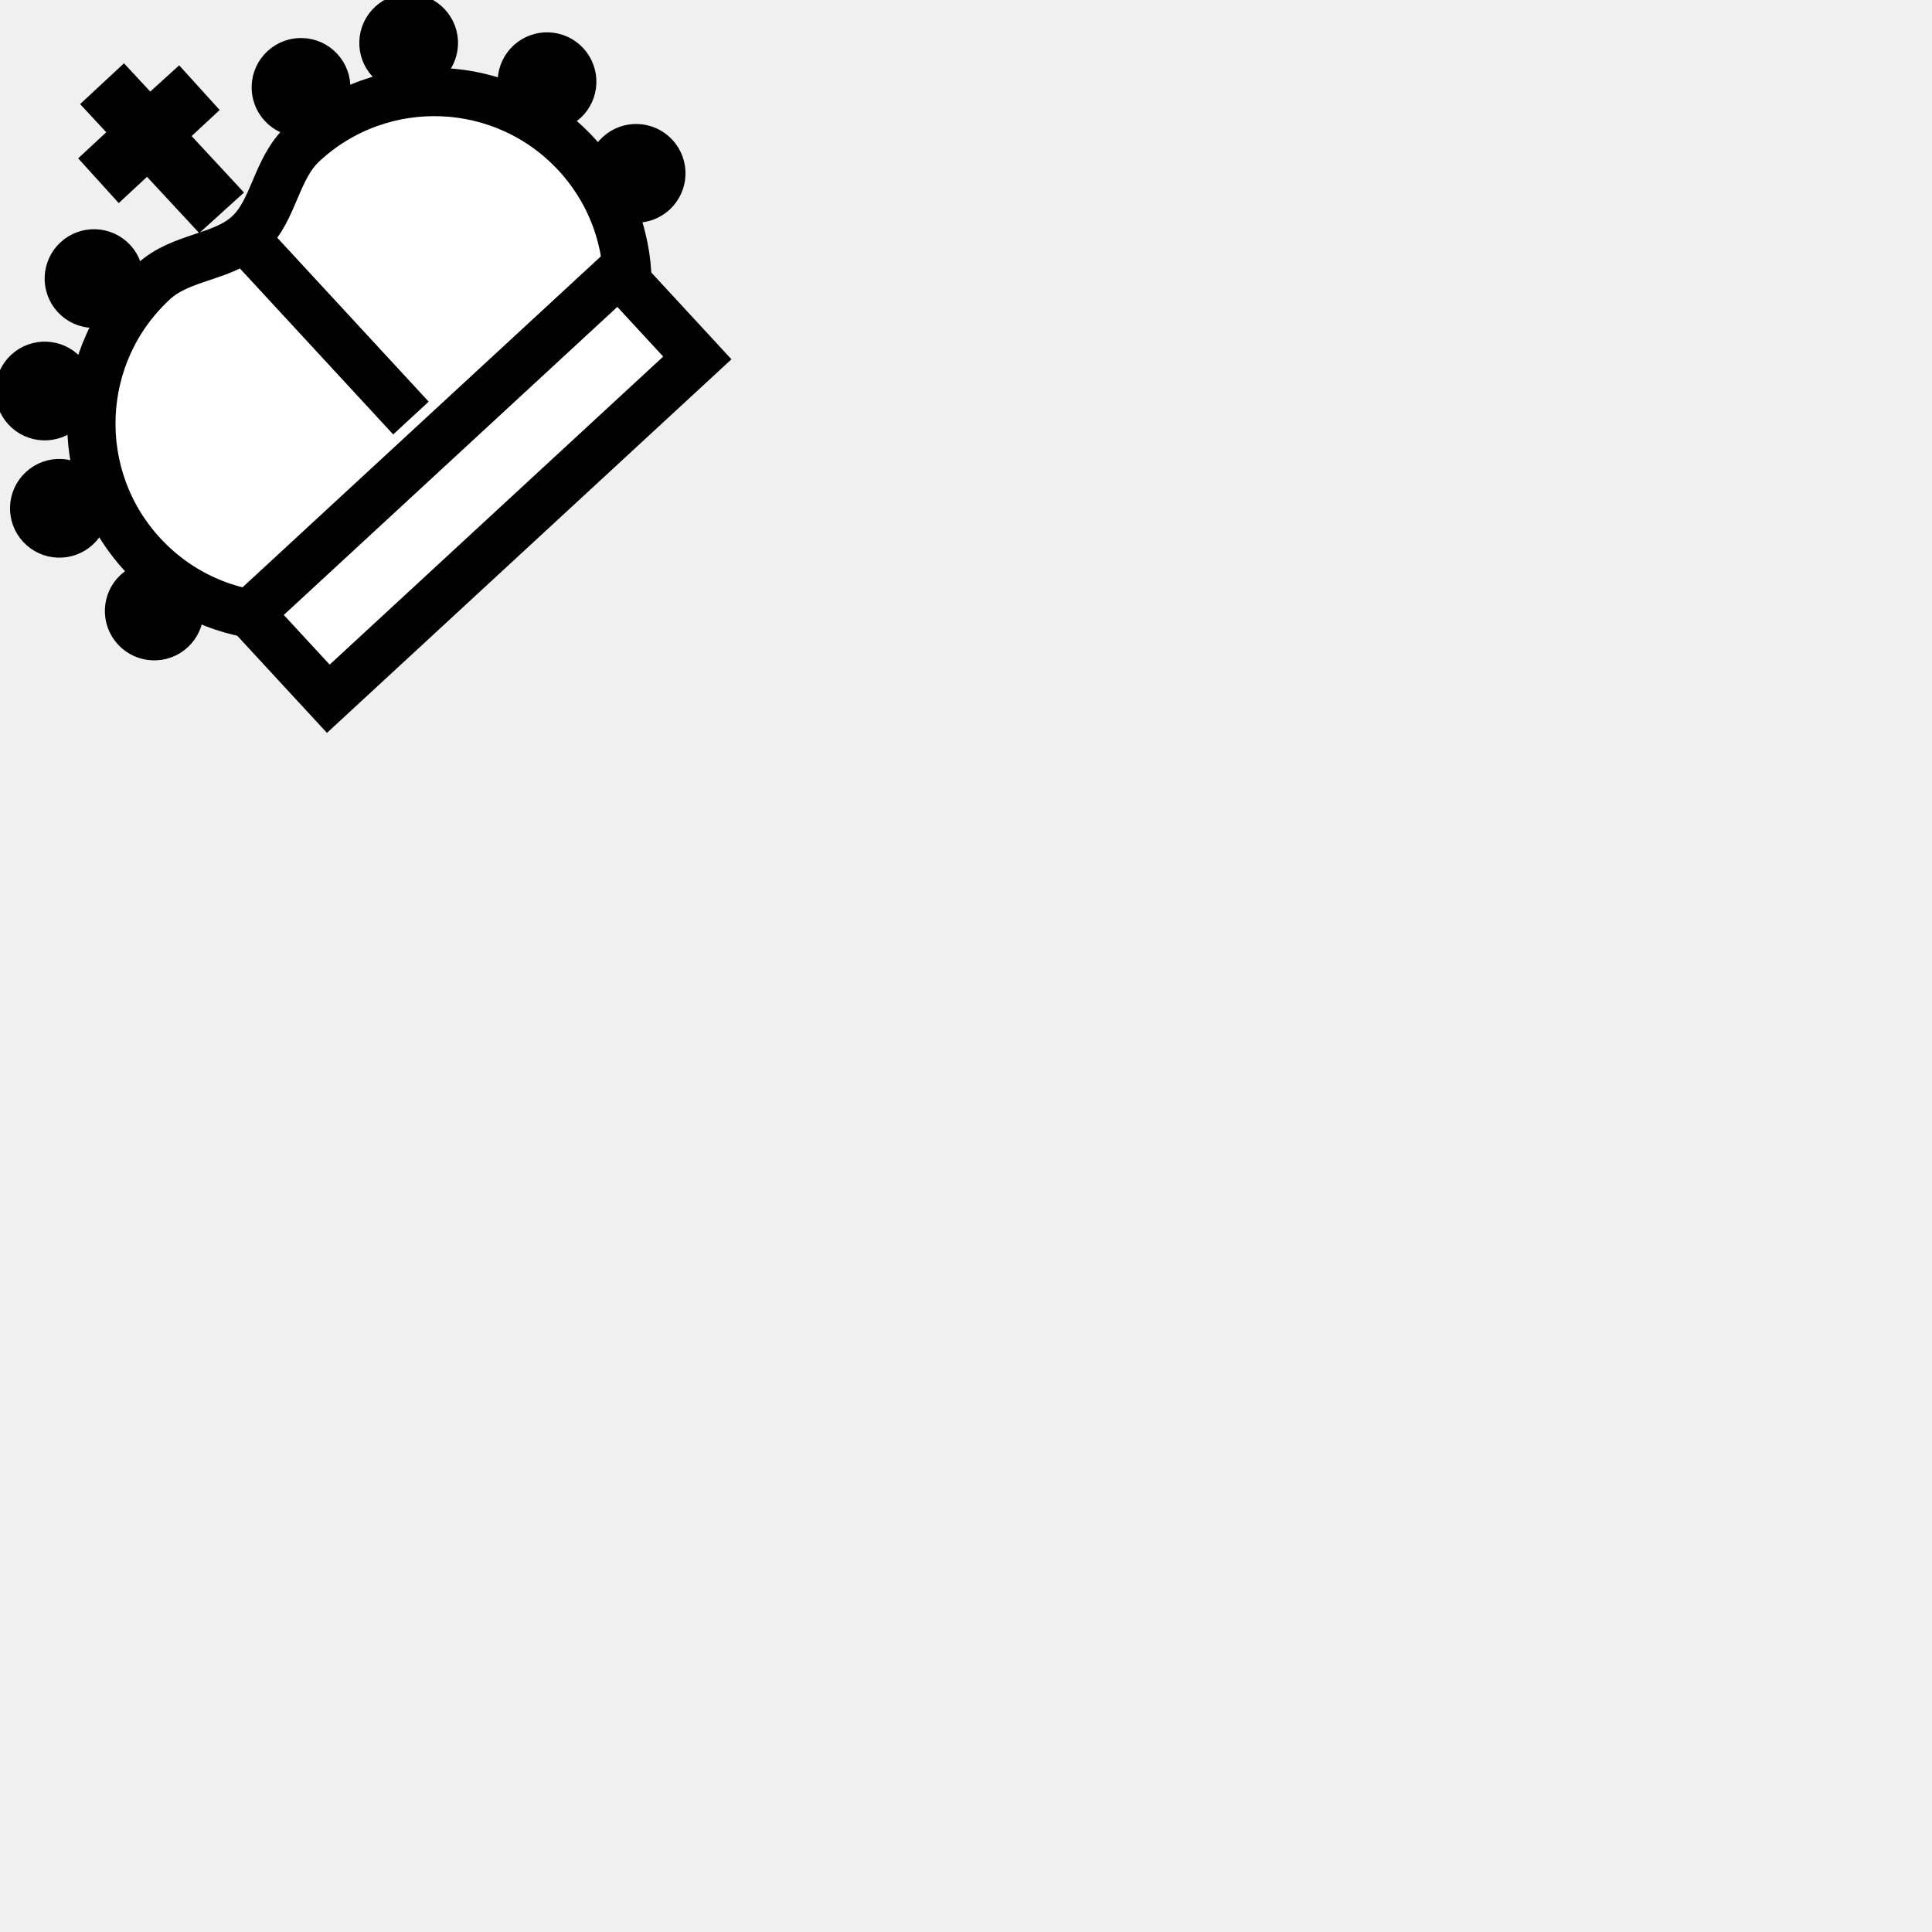
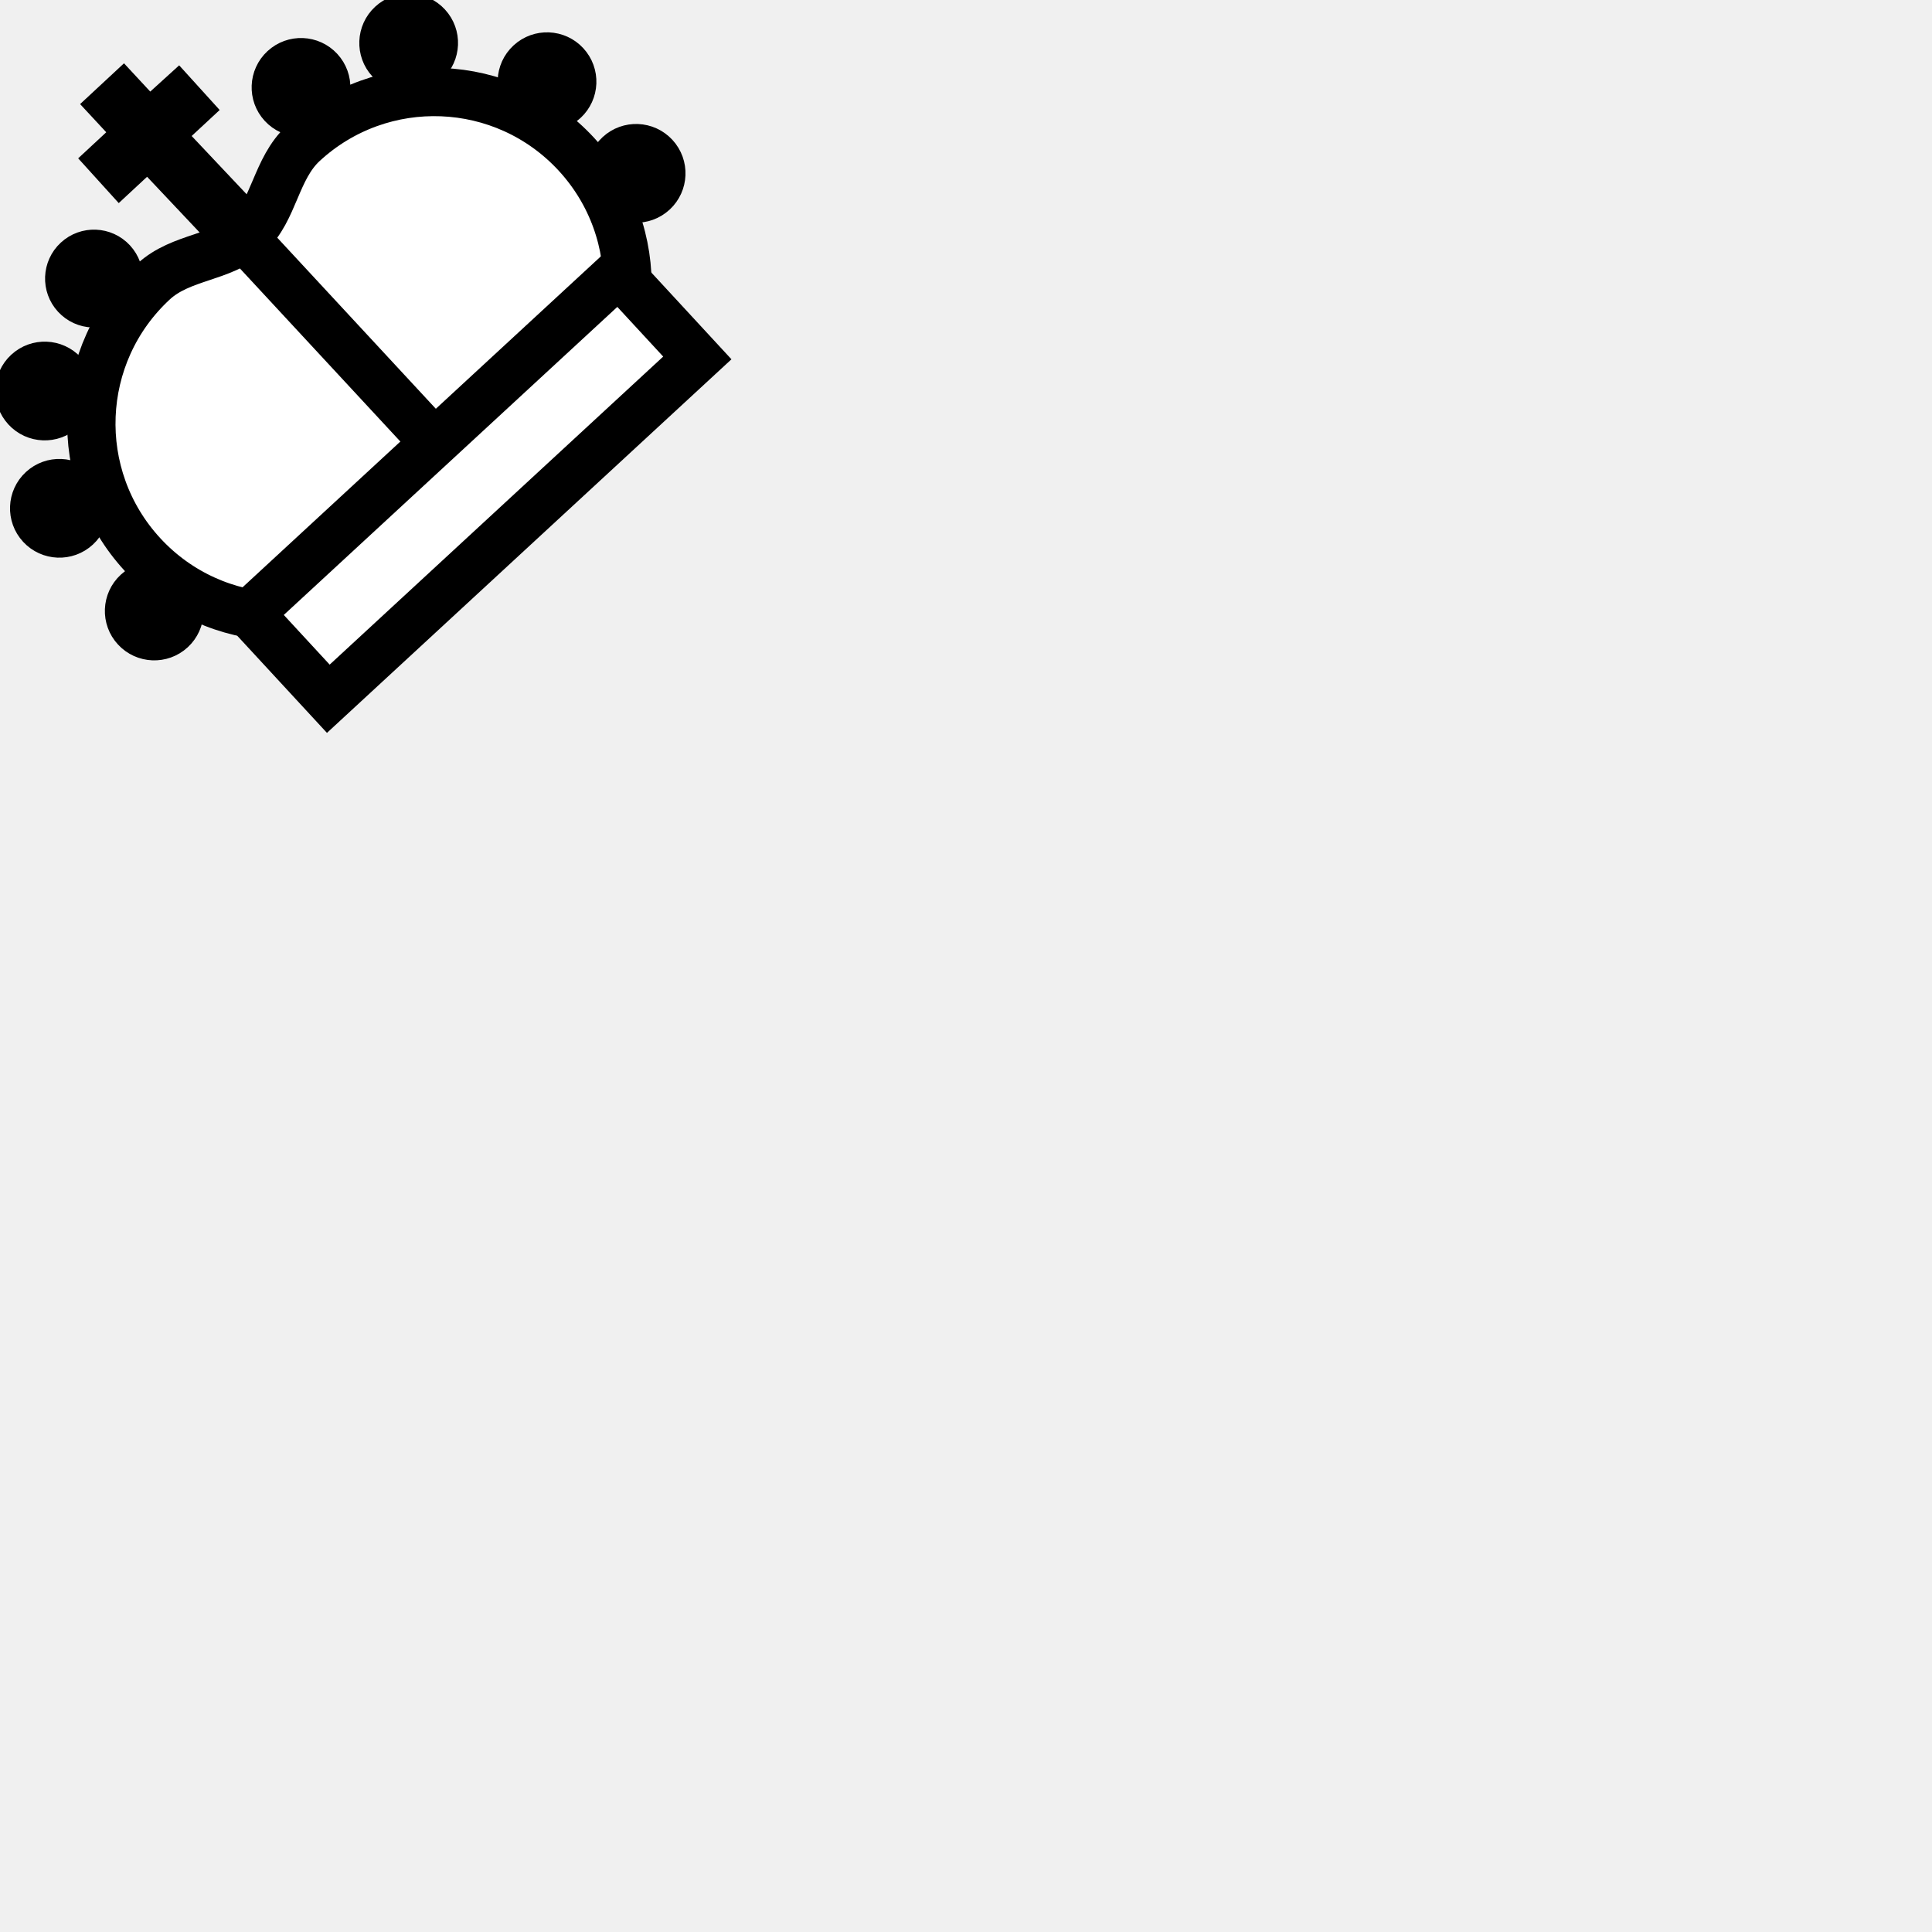
<svg xmlns="http://www.w3.org/2000/svg" xlink="http://www.w3.org/1999/xlink" width="100%" height="100%" viewBox="0 0 90 90" id="svg2" version="1.1" class="crown" data-z="1000" data-slots="hat" data-tags="clothing+fantasy+hat">
  <defs id="defs4">
    <radialGradient href="#linearGradient6505" id="radialGradient6638" gradientUnits="userSpaceOnUse" gradientTransform="matrix(2.475397,1.2690783e-6,-6.6898655e-7,1.224912,421.9644,1190.024)" cx="-225" cy="152.122" fx="-225" fy="152.122" r="25.45" />
    <linearGradient id="linearGradient6505">
      <stop id="stop6507" offset="0" style="stop-color:#000000;stop-opacity:0;" />
      <stop style="stop-color:#000000;stop-opacity:0;" offset="0.289" id="stop6509" />
      <stop id="stop6511" offset="1" style="stop-color:#808080;stop-opacity:1;" />
    </linearGradient>
  </defs>
  <g id="layer1" class="body" transform="translate(0,-962.3597)" style="opacity:1;display:inline">
    <path style="fill:#ffffff;fill-opacity:1;stroke:#000000;stroke-width:2.25;stroke-miterlimit:4;stroke-opacity:1;stroke-dasharray:none" d="m 7.149,975.48 c -3.651,3.372 -3.878,9.066 -0.505,12.718 3.372,3.651 9.066,3.878 12.718,0.505 1.285,-1.187 2.127,-2.662 2.556,-4.233 1.6,-0.303 3.138,-1.026 4.422,-2.213 3.651,-3.372 3.877,-9.067 0.505,-12.718 -3.373,-3.651 -9.066,-3.878 -12.718,-0.505 -1.285,1.187 -1.346,3.115 -2.556,4.233 -1.211,1.118 -3.138,1.026 -4.422,2.213 z" id="path5876" />
-     <path style="fill:none;stroke:#000000;stroke-width:2.25;stroke-miterlimit:4;stroke-opacity:1;stroke-dasharray:none;display:inline" d="m 11.815,973.9 7.328,7.934 z" id="rect5884-1" />
+     <path style="display:inline;fill:none;stroke:#000000;stroke-width:2.25;stroke-miterlimit:4;stroke-dasharray:none;stroke-opacity:1" d="m 11.815,973.9 7.696,8.302 z" id="rect5884-1" />
  </g>
  <g id="layer3" class="band">
    <rect style="fill:#ffffff;fill-opacity:1;stroke:#000000;stroke-width:2.25;stroke-linecap:butt;stroke-linejoin:miter;stroke-miterlimit:4;stroke-opacity:1;stroke-dasharray:none;stroke-dashoffset:0;display:inline" id="rect5881" width="23.4" height="5.4" x="-10.85" y="28.889" transform="matrix(0.7346084,-0.6784914,0.6784914,0.7346084,0,0)" />
  </g>
  <g id="layer2" class="jewels" style="display:inline">
-     <path style="fill:#000000;fill-opacity:1;stroke:#000000;stroke-width:1;stroke-opacity:1;display:inline" d="M 5.75 3.656 L 4.438 4.875 L 5.656 6.188 L 4.344 7.406 L 5.562 8.75 L 6.875 7.531 L 9.312 10.156 L 10.656 8.938 L 8.219 6.312 L 9.531 5.094 L 8.312 3.75 L 6.969 4.969 L 5.75 3.656 z " id="rect5886" />
    <path style="fill:#000000;fill-opacity:1;stroke:#000000;display:inline;stroke-opacity:1" id="path5902" d="m 322.2,324 a 1.8,1.8 0 1 1 -3.6,0 1.8,1.8 0 1 1 3.6,0 z" transform="matrix(0.7346084,-0.6784914,0.6784914,0.7346084,-425.5662,-12.54899)" />
    <path style="fill:#000000;fill-opacity:1;stroke:#000000;display:inline;stroke-opacity:1" id="path5902-7" d="m 322.2,324 a 1.8,1.8 0 1 1 -3.6,0 1.8,1.8 0 1 1 3.6,0 z" transform="matrix(0.7346084,-0.6784914,0.6784914,0.7346084,-429.7172,-16.81837)" />
    <path style="fill:#000000;fill-opacity:1;stroke:#000000;display:inline;stroke-opacity:1" id="path5902-7-7" d="m 322.2,324 a 1.8,1.8 0 1 1 -3.6,0 1.8,1.8 0 1 1 3.6,0 z" transform="matrix(0.7346084,-0.6784914,0.6784914,0.7346084,-436.1624,-18.62253)" />
    <path style="fill:#000000;fill-opacity:1;stroke:#000000;display:inline;stroke-opacity:1" id="path5902-7-7-7" d="m 322.2,324 a 1.8,1.8 0 1 1 -3.6,0 1.8,1.8 0 1 1 3.6,0 z" transform="matrix(0.7346084,-0.6784914,0.6784914,0.7346084,-441.1773,-16.55339)" />
-     <path style="fill:#000000;fill-opacity:1;stroke:#000000;display:inline;stroke-opacity:1" id="path5902-7-7-7-9" d="m 322.2,324 a 1.8,1.8 0 1 1 -3.6,0 1.8,1.8 0 1 1 3.6,0 z" transform="matrix(0.7346084,-0.6784914,0.6784914,0.7346084,-450.8202,-7.647101)" />
+     <path style="fill:#000000;fill-opacity:1;stroke:#000000;display:inline;stroke-opacity:1;stroke-width:0.96;stroke-miterlimit:4;stroke-dasharray:none" id="path5902-7-7-7-9" d="m 322.2,324 a 1.8,1.8 0 1 1 -3.6,0 1.8,1.8 0 1 1 3.6,0 z" transform="matrix(0.7346084,-0.6784914,0.6784914,0.7346084,-450.8202,-7.647101)" />
    <path style="fill:#000000;fill-opacity:1;stroke:#000000;display:inline;stroke-opacity:1" id="path5902-7-7-7-9-1" d="m 322.2,324 a 1.8,1.8 0 1 1 -3.6,0 1.8,1.8 0 1 1 3.6,0 z" transform="matrix(0.7346084,-0.6784914,0.6784914,0.7346084,-453.1164,-2.409591)" />
    <path style="fill:#000000;fill-opacity:1;stroke:#000000;display:inline;stroke-opacity:1" id="path5902-7-7-7-9-1-9" d="m 322.2,324 a 1.8,1.8 0 1 1 -3.6,0 1.8,1.8 0 1 1 3.6,0 z" transform="matrix(0.7346084,-0.6784914,0.6784914,0.7346084,-452.4333,3.054249)" />
    <path style="fill:#000000;fill-opacity:1;stroke:#000000;display:inline;stroke-opacity:1" id="path5902-7-7-7-9-1-9-1" d="m 322.2,324 a 1.8,1.8 0 1 1 -3.6,0 1.8,1.8 0 1 1 3.6,0 z" transform="matrix(0.7346084,-0.6784914,0.6784914,0.7346084,-448.0147,7.838329)" />
+     <path style="display:inline;fill:#000000;fill-opacity:1;stroke:#000000;stroke-width:1;stroke-opacity:1" d="M 5.75,3.656 4.438,4.875 5.656,6.188 4.344,7.406 5.562,8.75 6.875,7.531 10.017,10.861 11.361,9.642 8.219,6.312 9.531,5.094 8.312,3.75 6.969,4.969 Z" id="rect5886" />
  </g>
</svg>
